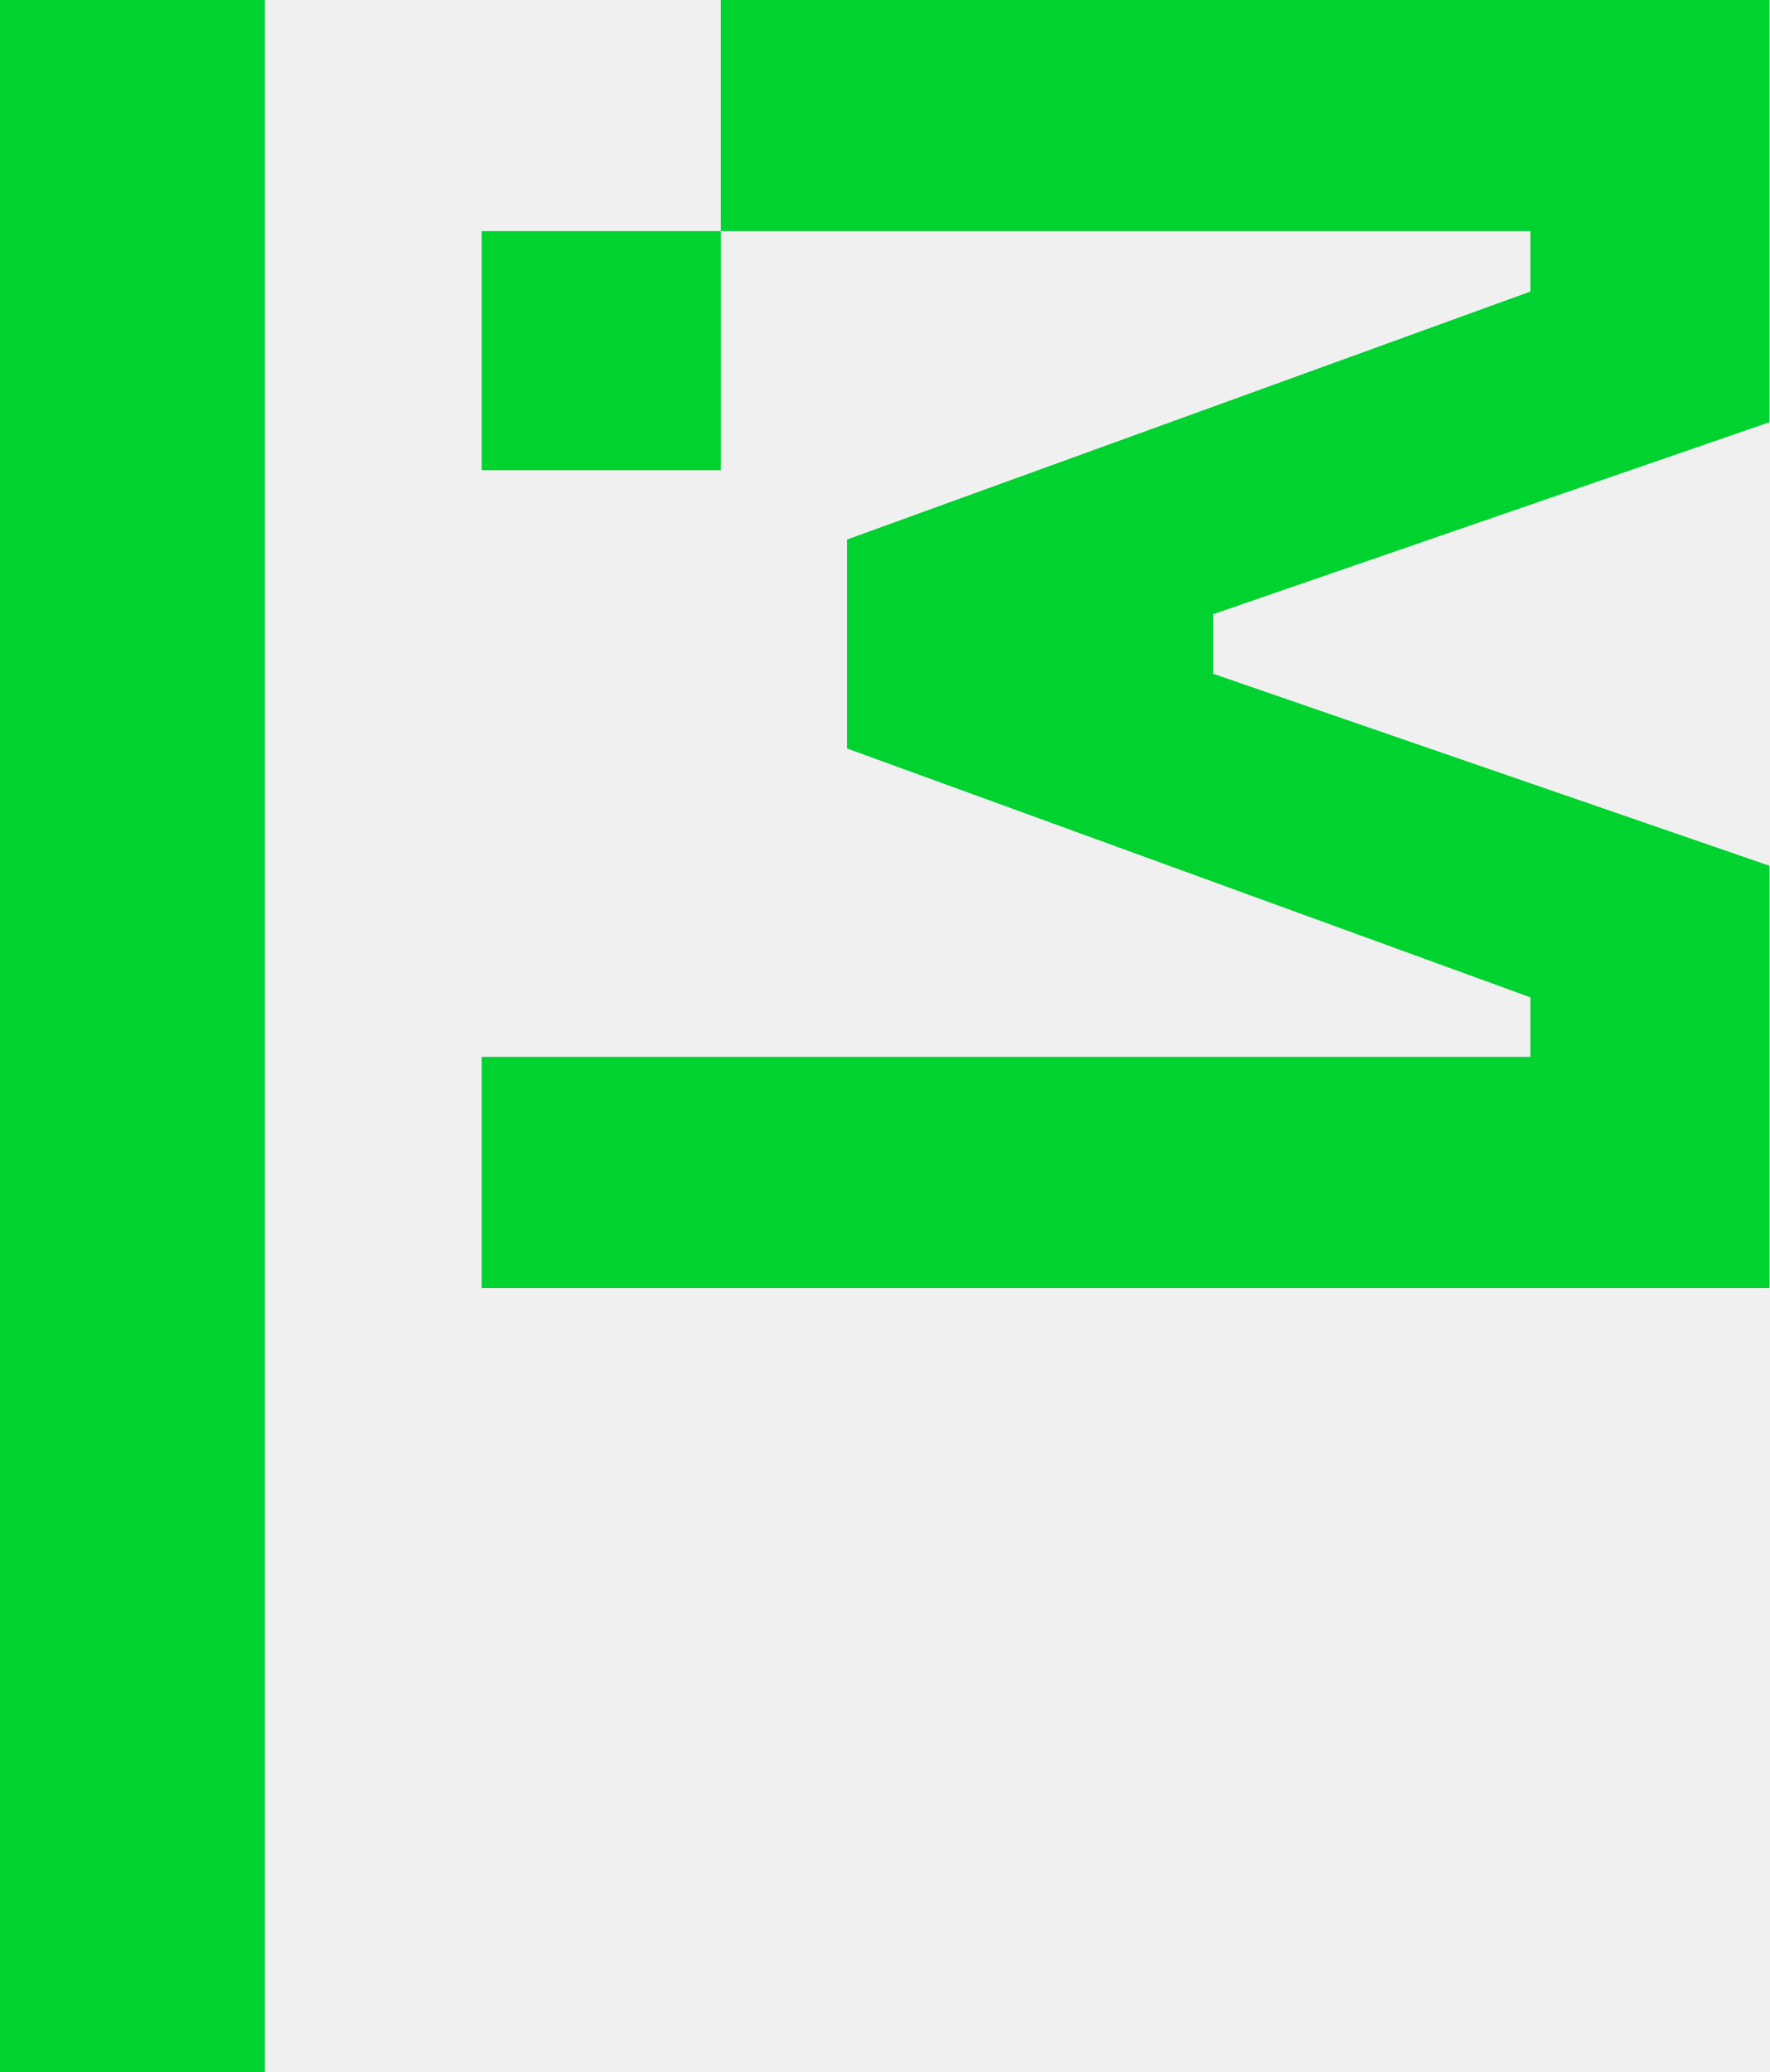
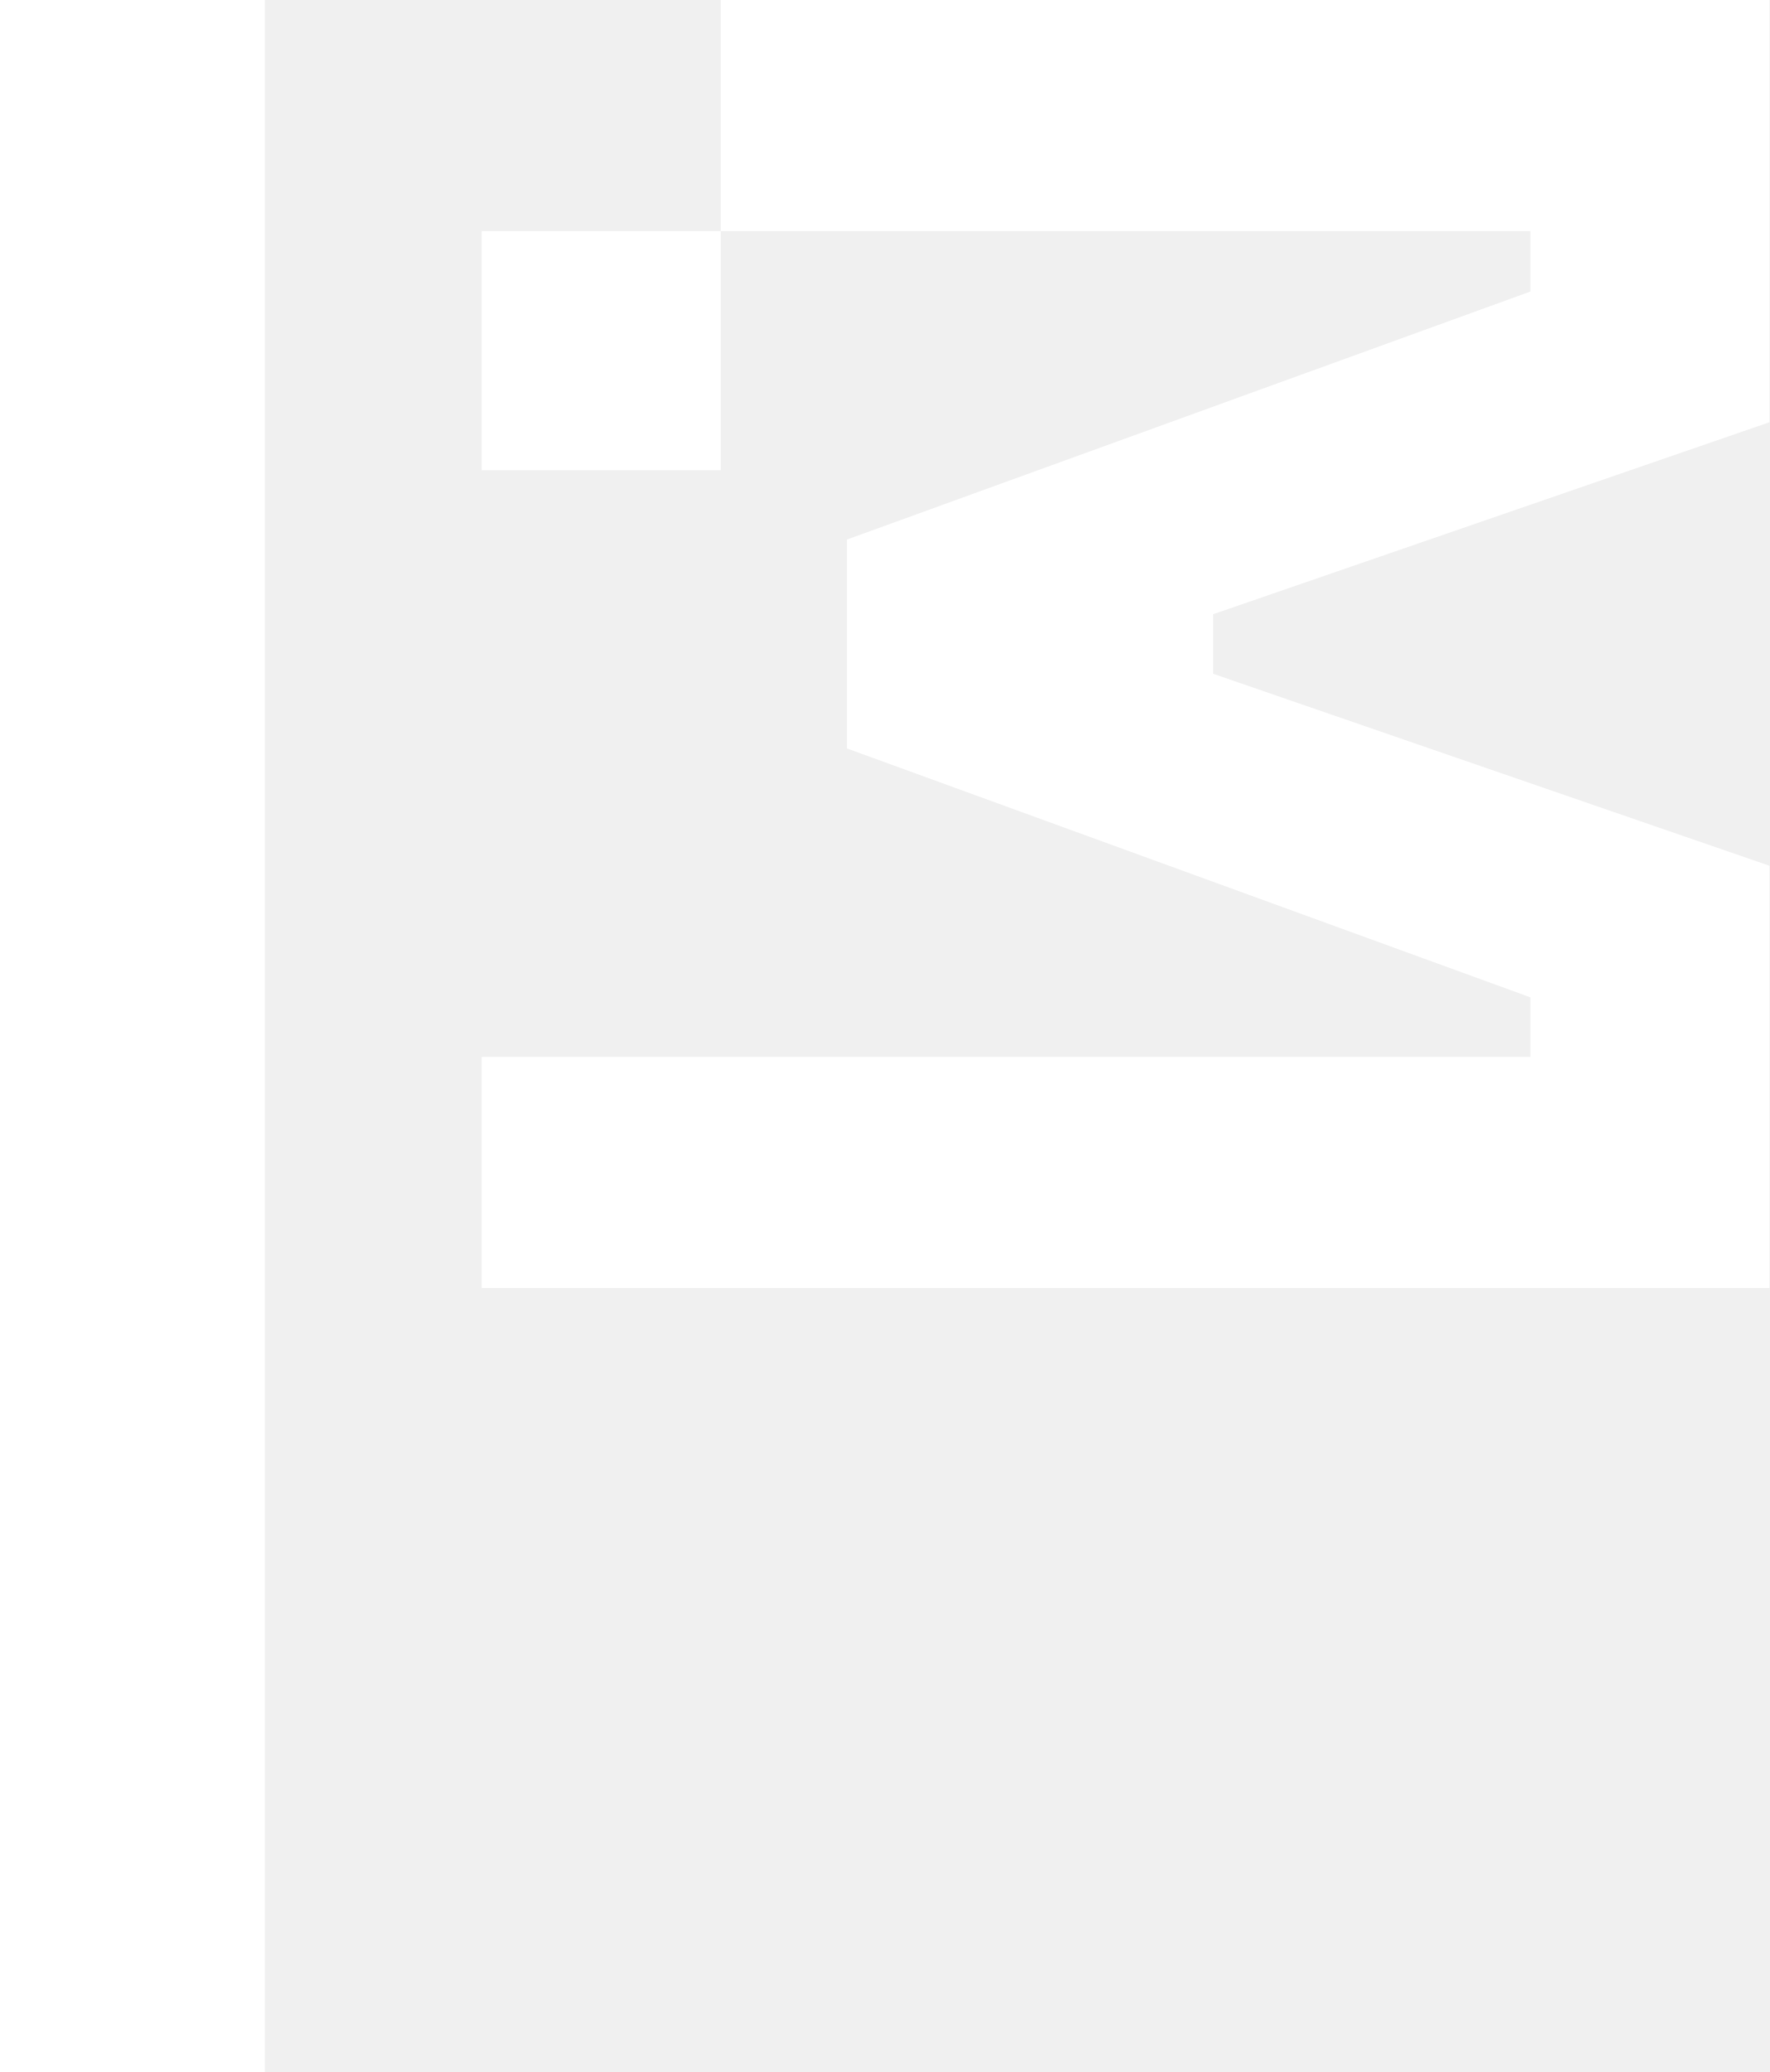
- <svg xmlns="http://www.w3.org/2000/svg" xml:space="preserve" style="enable-background:new 0 0 199.1 233.1" viewBox="0 0 199.1 233.1">
-   <path d="M29.8 233.1H0V0h29.8v233.1zm24.4-114.2h118v-6.7l-76.9-28V60.7l76.9-27.9V26H81.1V0h118v47.5l-62.6 21.6v6.7l62.6 21.6v47.5H54.2v-26zm0-92.9h26.9v26.9H54.2V26z" fill="#00D230" />
+ <svg xmlns="http://www.w3.org/2000/svg" viewBox="0 0 199.1 233.1" fill="none">
+   <g>
+     <path d="M29.8 233.1H0V0h29.8zm24.4-114.2h118v-6.7l-76.9-28V60.7l76.9-27.9V26H81.1V0h118v47.5l-62.6 21.6v6.7l62.6 21.6v47.5H54.2zm0-92.9h26.9v26.9H54.2z" fill="white" />
+   </g>
</svg>
